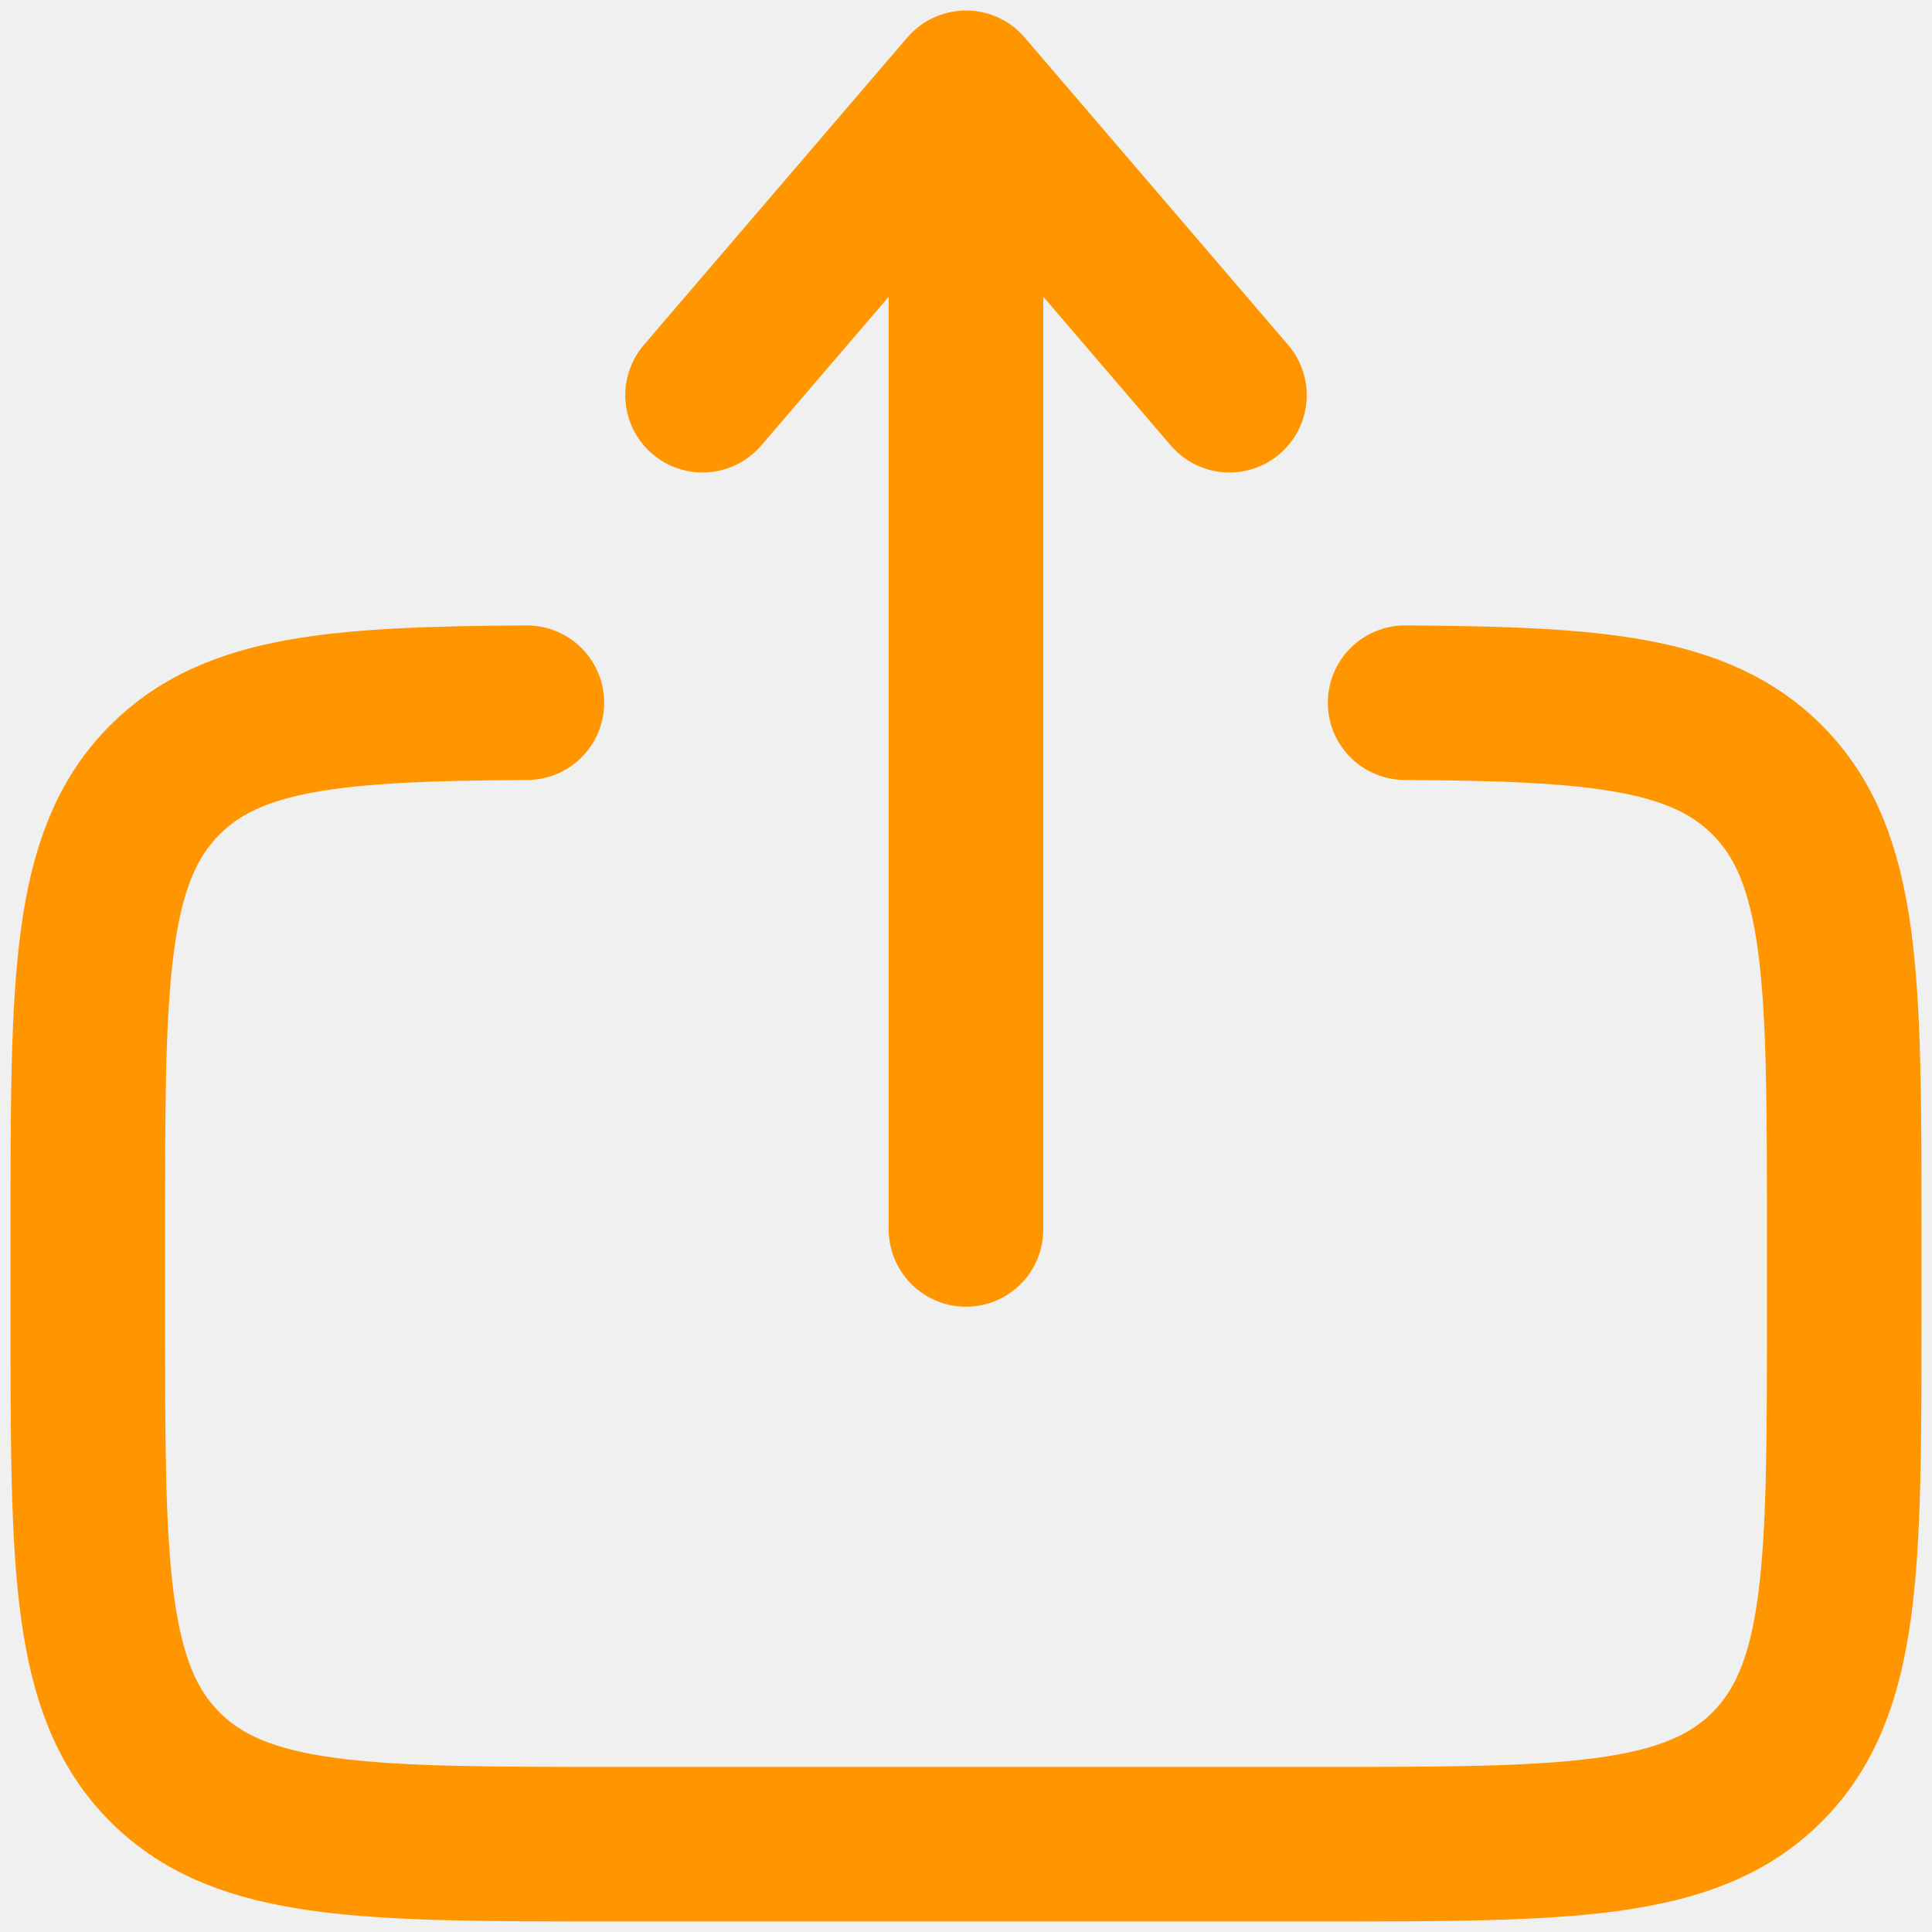
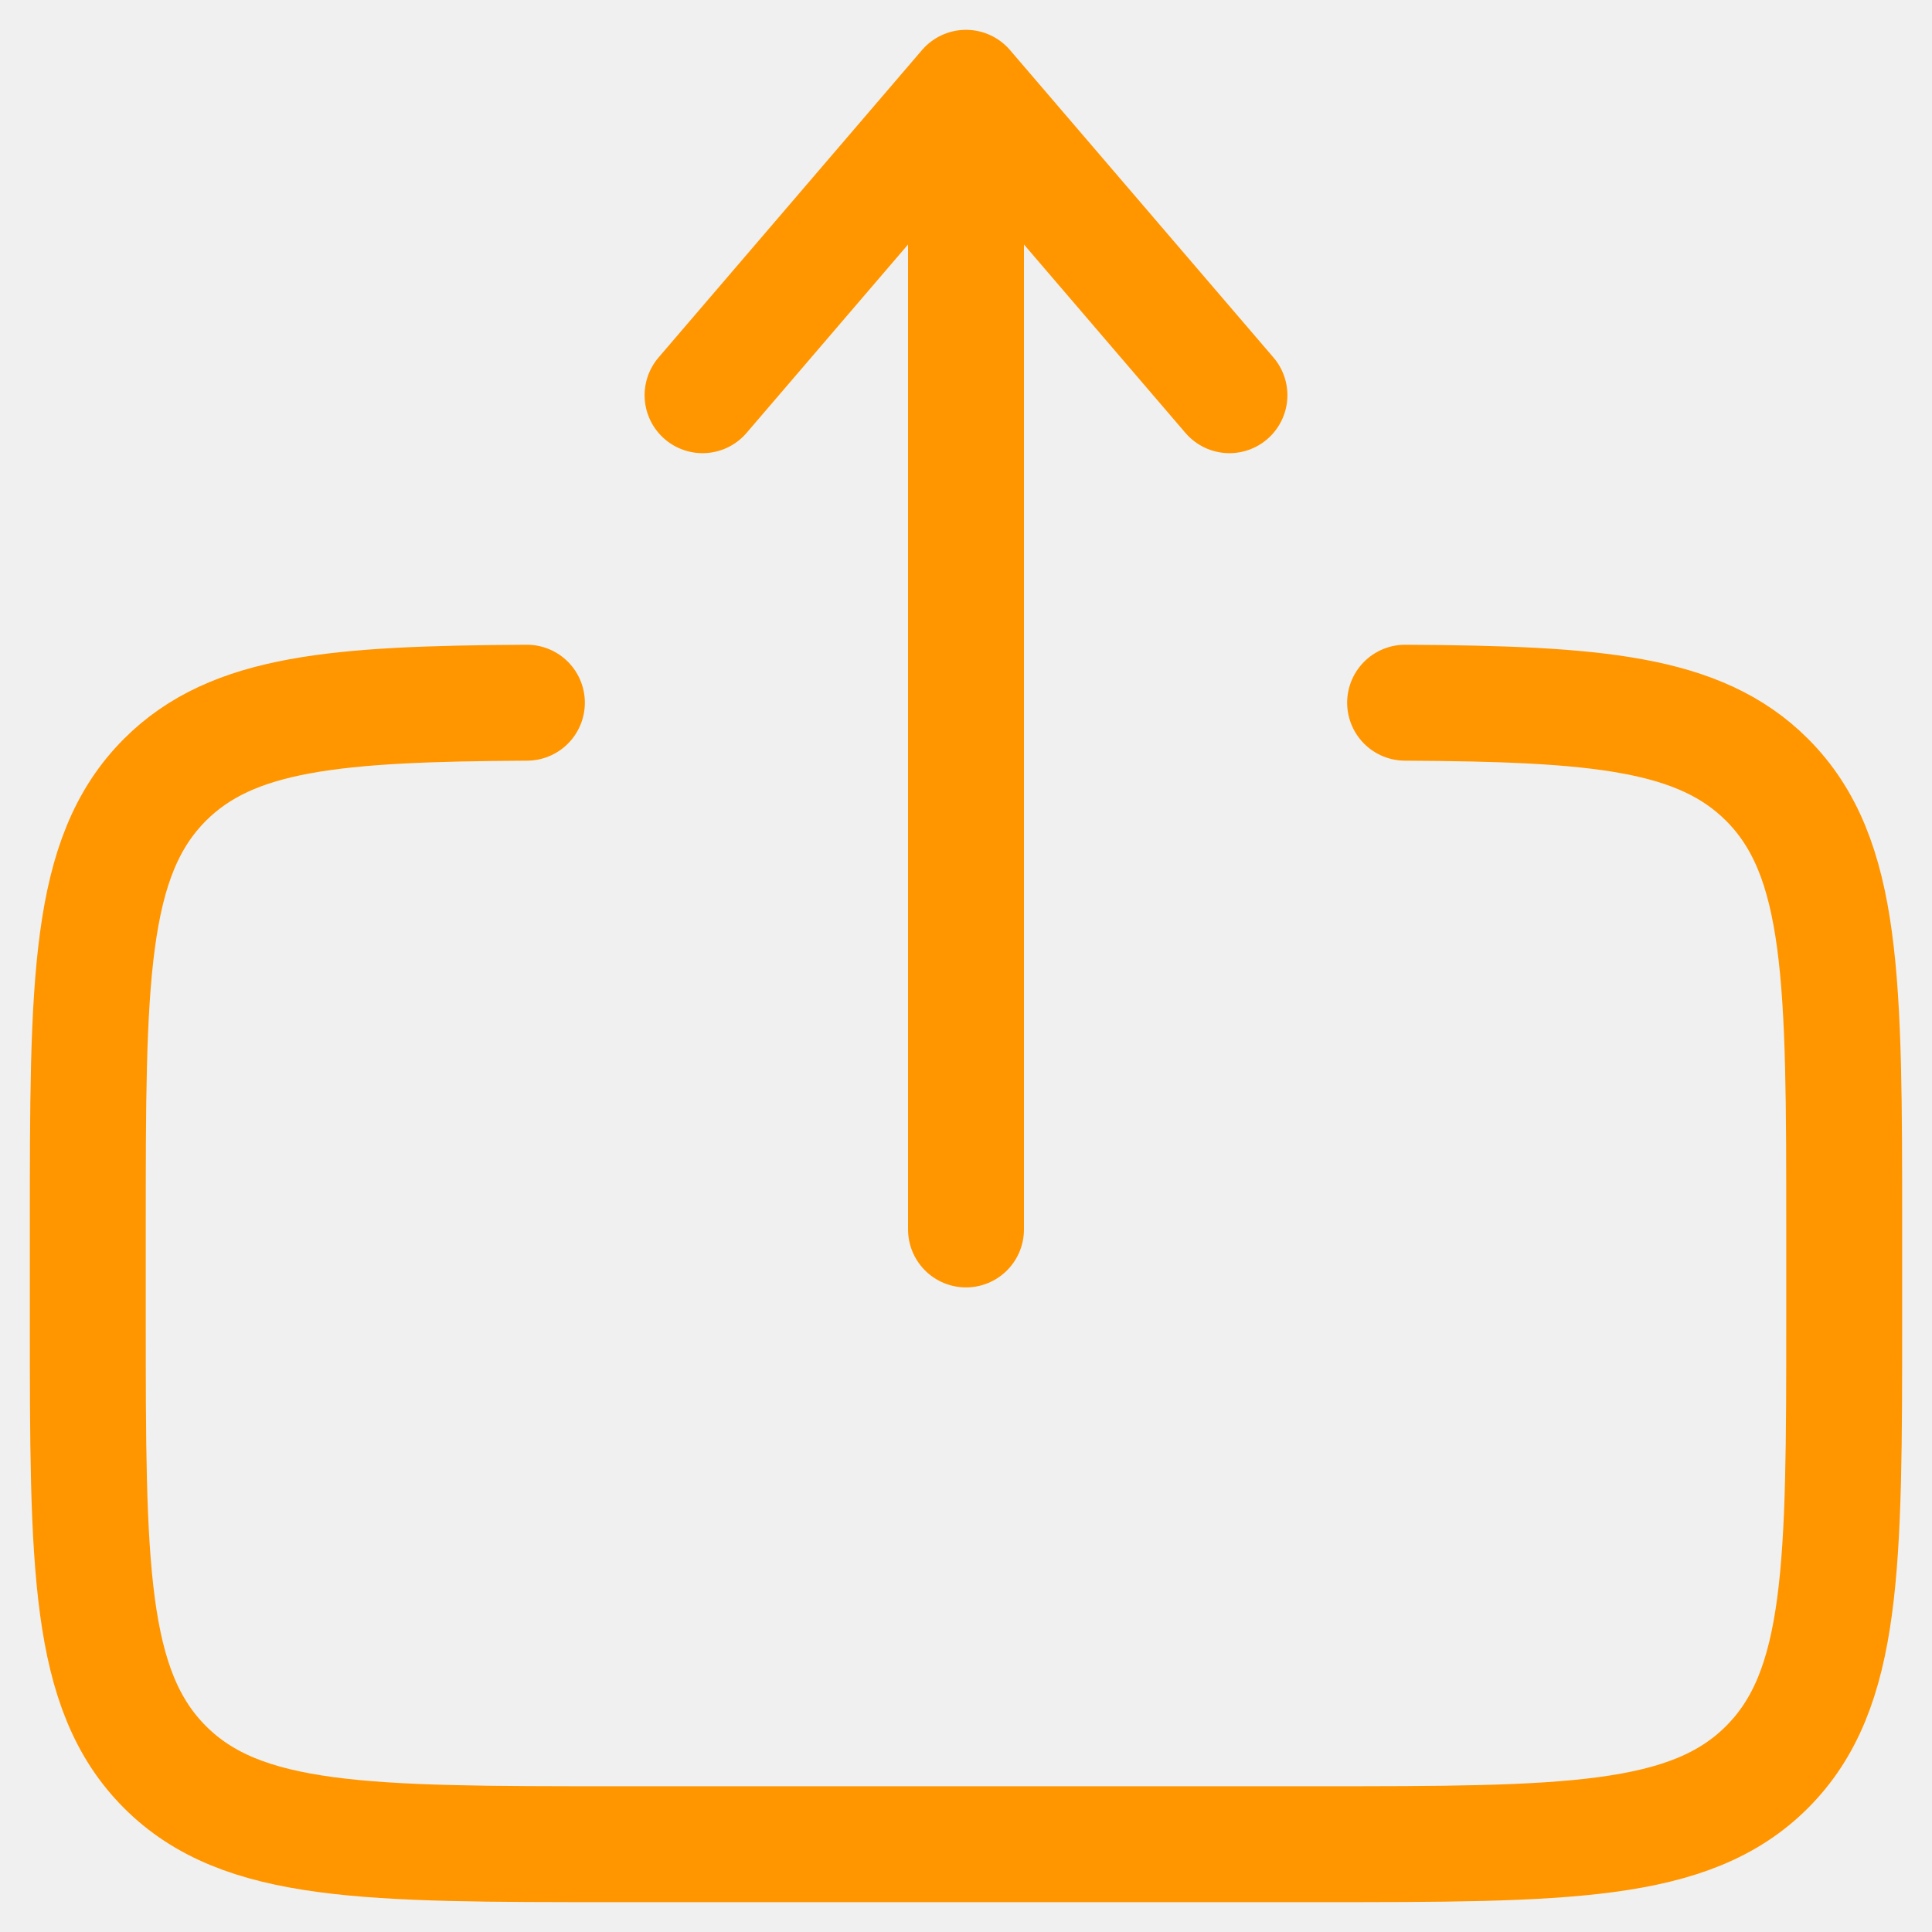
<svg xmlns="http://www.w3.org/2000/svg" width="25" height="25" viewBox="0 0 25 25" fill="none">
  <g clip-path="url(#clip0_1363_4764)">
-     <path d="M18.182 9.093C20.653 9.107 21.992 9.217 22.865 10.09C23.864 11.089 23.864 12.695 23.864 15.909V17.045C23.864 20.26 23.864 21.867 22.865 22.866C21.867 23.864 20.259 23.864 17.045 23.864H7.955C4.741 23.864 3.133 23.864 2.135 22.866C1.136 21.866 1.136 20.26 1.136 17.045V15.909C1.136 12.695 1.136 11.089 2.135 10.09C3.008 9.217 4.347 9.107 6.818 9.093" stroke="#FF9600" stroke-width="2" stroke-linecap="round" />
-     <path d="M12.5 15.909V1.136M12.5 1.136L15.909 5.114M12.5 1.136L9.091 5.114" stroke="#FF9600" stroke-width="2" stroke-linecap="round" stroke-linejoin="round" />
+     <path d="M18.182 9.093C20.653 9.107 21.992 9.217 22.865 10.09C23.864 11.089 23.864 12.695 23.864 15.909V17.045C23.864 20.26 23.864 21.867 22.865 22.866C21.867 23.864 20.259 23.864 17.045 23.864H7.955C4.741 23.864 3.133 23.864 2.135 22.866C1.136 21.866 1.136 20.26 1.136 17.045V15.909C1.136 12.695 1.136 11.089 2.135 10.09C3.008 9.217 4.347 9.107 6.818 9.093" stroke="#FF9600" stroke-width="1.5" stroke-linecap="round" />
+     <path d="M12.5 15.909V1.136M12.5 1.136L15.909 5.114M12.5 1.136L9.091 5.114" stroke="#FF9600" stroke-width="1.5" stroke-linecap="round" stroke-linejoin="round" />
  </g>
  <defs>
    <clipPath id="clip0_1363_4764">
      <rect width="25" height="25" fill="white" />
    </clipPath>
  </defs>
</svg>
